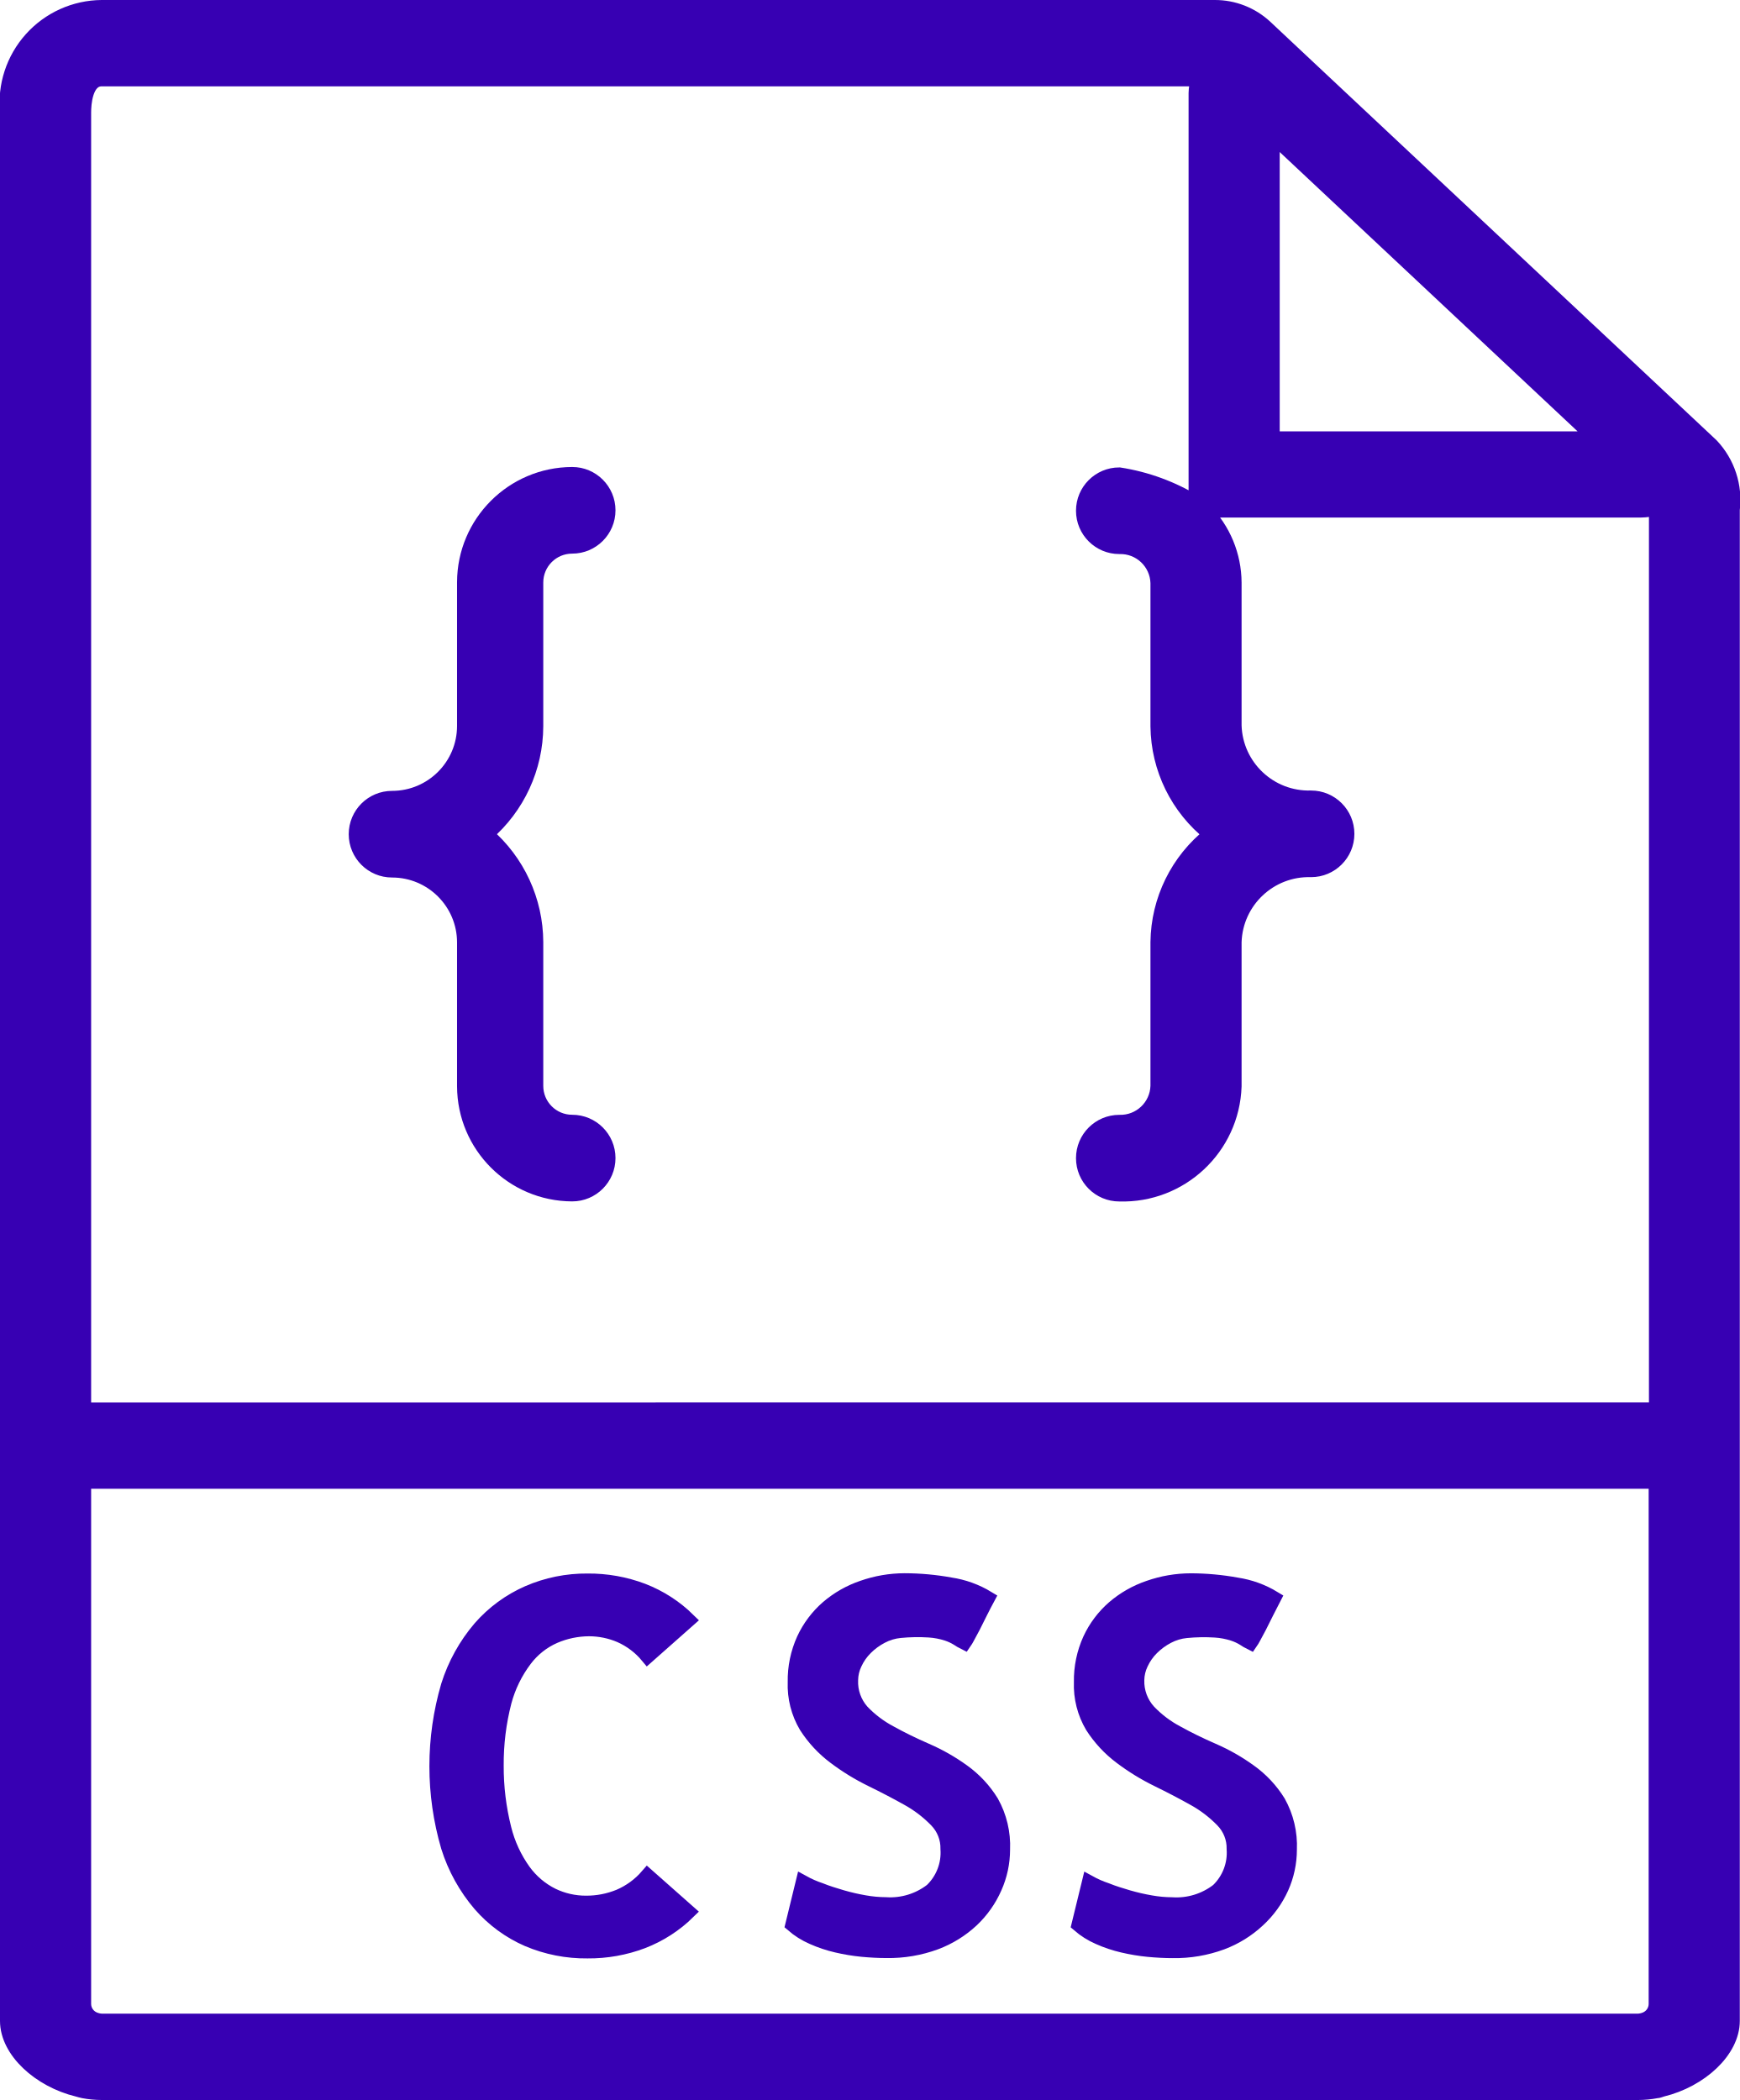
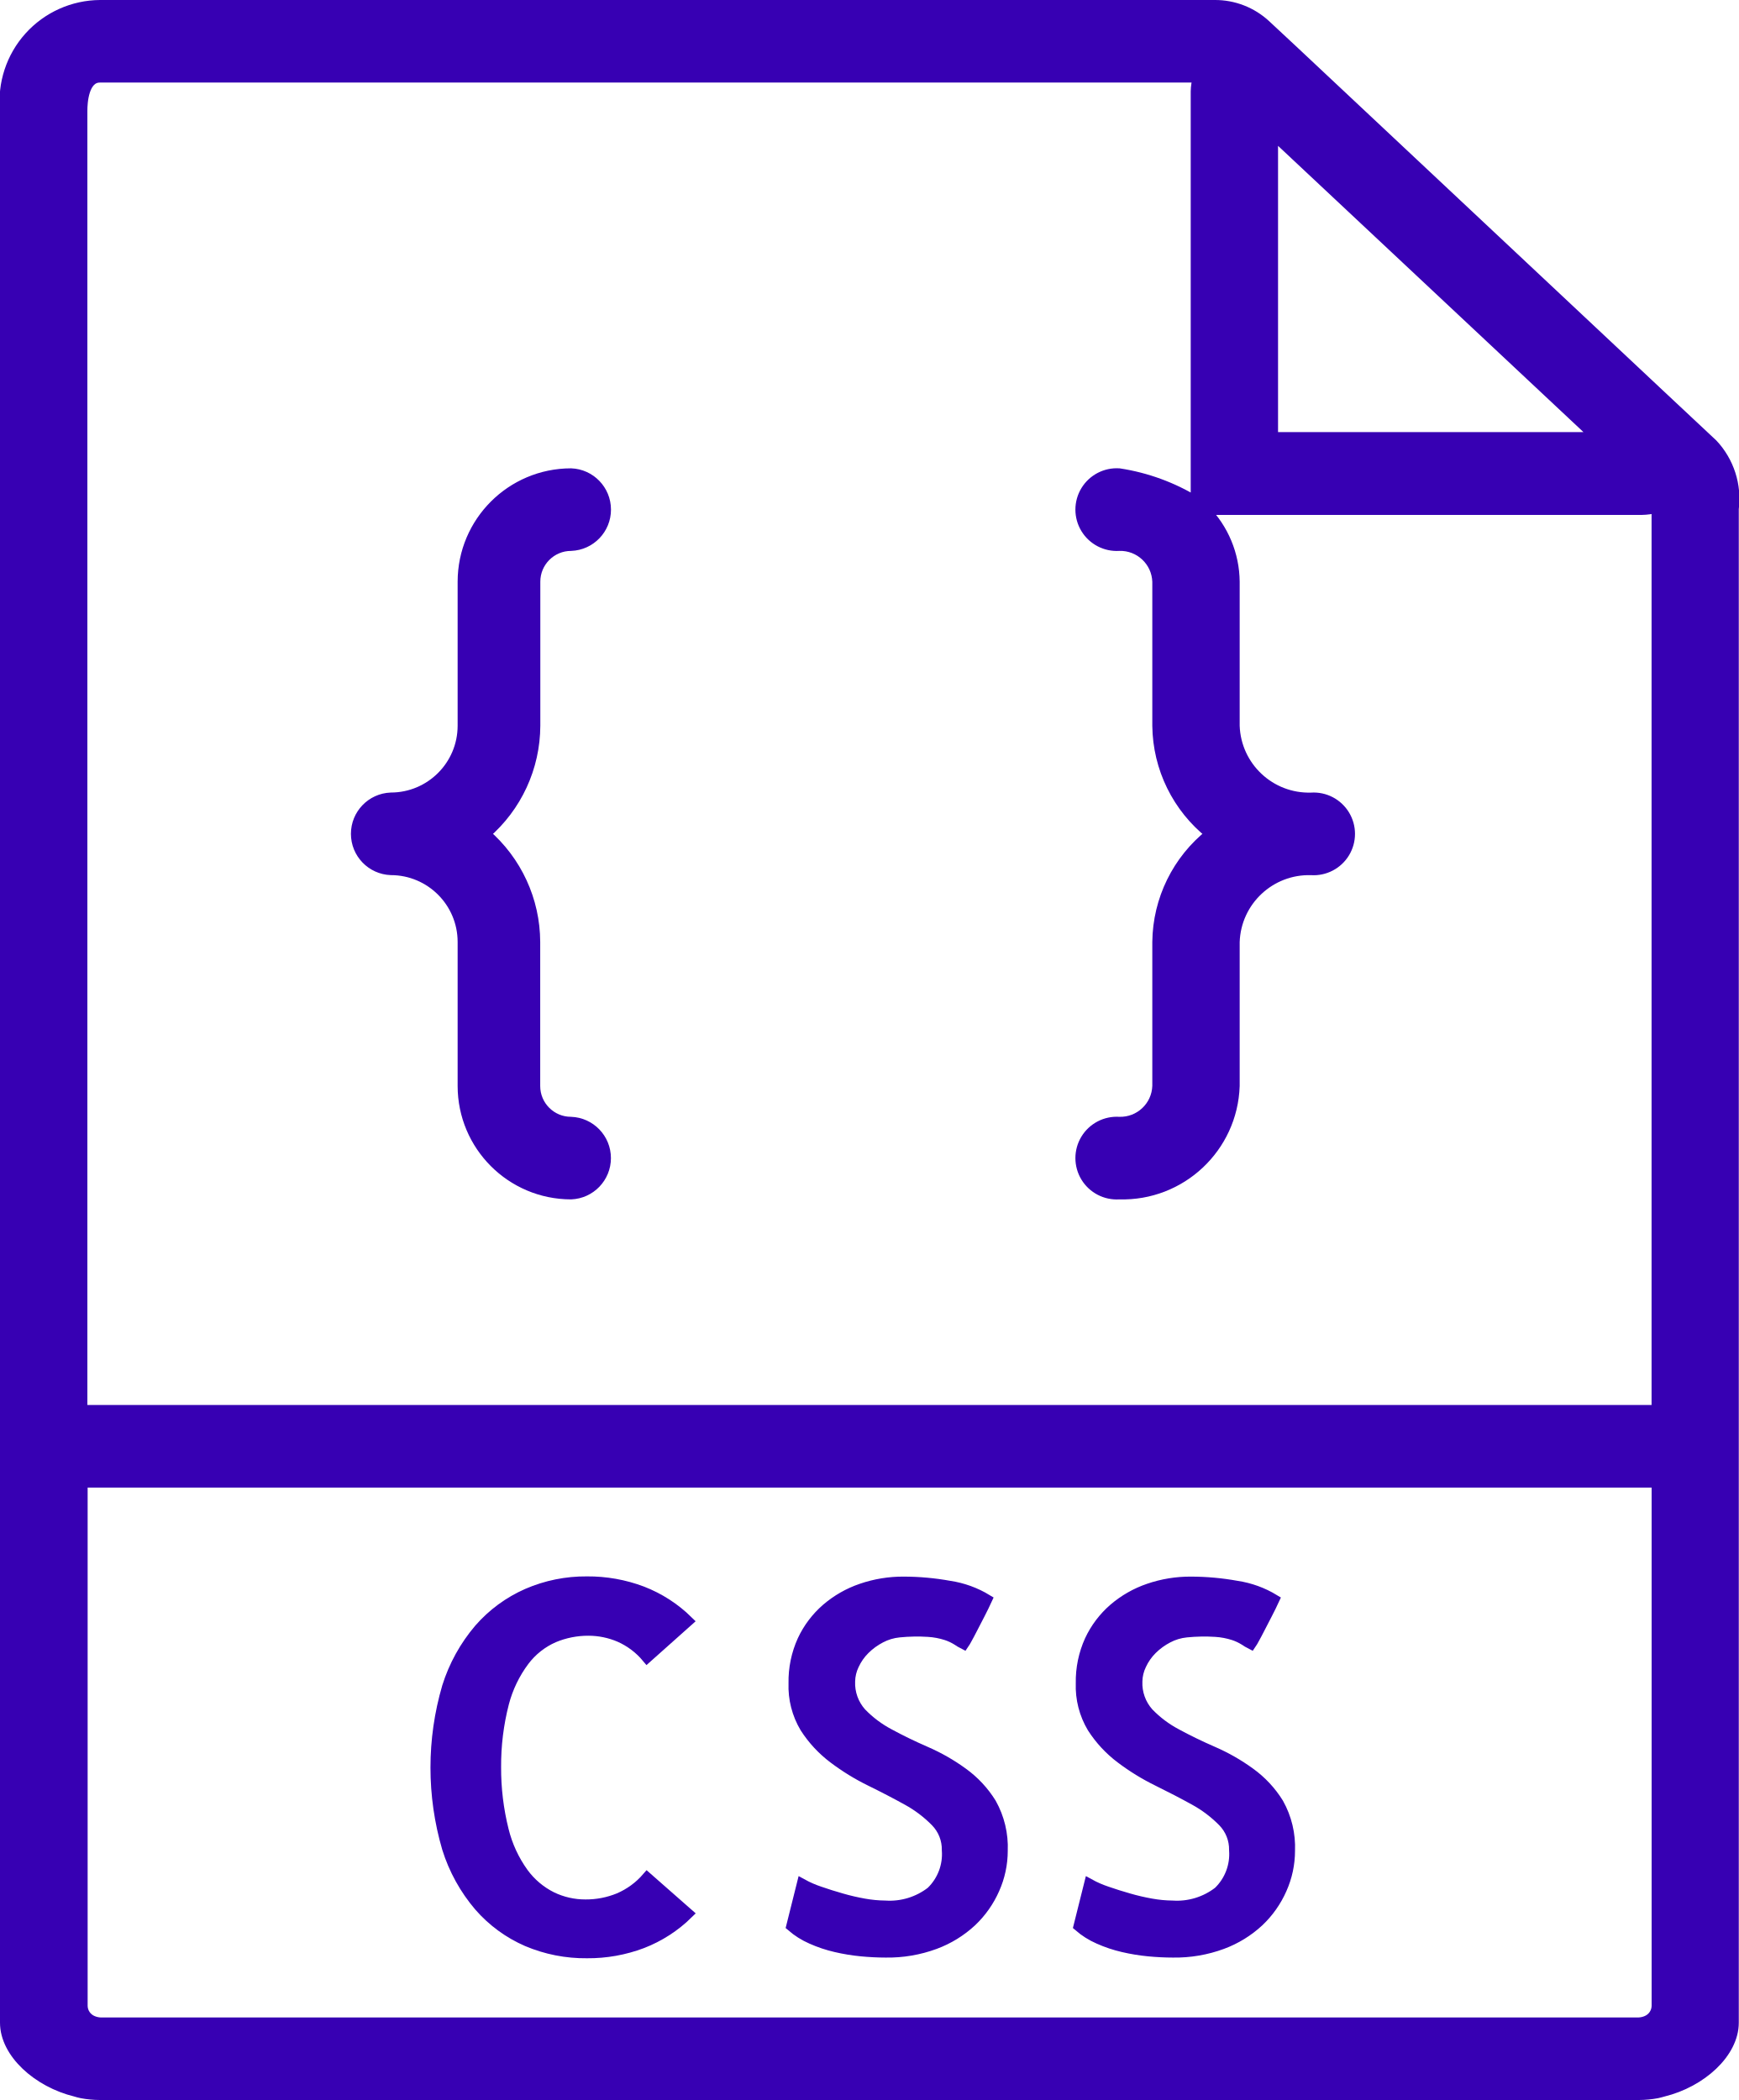
- <svg xmlns="http://www.w3.org/2000/svg" width="24.092" height="29.086" viewBox="0 0 24.092 29.086">
+ <svg xmlns="http://www.w3.org/2000/svg" width="32.999" height="39.854" viewBox="0 0 32.999 39.854">
  <g id="css" transform="translate(-6.4 0.1)">
-     <path id="Path_21" data-name="Path 21" d="M30.1,6.069l-.723-.678L24.331.658h0L23.921.273a1.025,1.025,0,0,0-.7-.273H7.808A1.325,1.325,0,0,0,6.5,1.457V27.89c0,.417.447.823.975.951.027.007.053.016.081.021a1.377,1.377,0,0,0,.252.024H29.084a1.377,1.377,0,0,0,.252-.024c.028,0,.054-.014.081-.021.528-.128.975-.534.975-.951V6.961A1.1,1.1,0,0,0,30.1,6.069ZM24.021,1.775l4.478,4.2H24.021ZM7.808,27.89a.31.31,0,0,1-.105-.024.229.229,0,0,1-.141-.206v-7.24H29.33v7.24a.229.229,0,0,1-.141.206.31.31,0,0,1-.105.024Zm-.246-8.466V1.457c0-.108.018-.461.246-.461H22.99a.723.723,0,0,0-.031.195V6.863A2.863,2.863,0,0,0,21.9,6.474a.5.5,0,1,0,0,1,.516.516,0,0,1,.531.5V9.961a1.932,1.932,0,0,0,.734,1.494,1.932,1.932,0,0,0-.734,1.494v1.992a.516.516,0,0,1-.531.5.5.5,0,1,0,0,1,1.548,1.548,0,0,0,1.593-1.494V12.949a1.032,1.032,0,0,1,1.062-1,.5.5,0,1,0,0-1,1.032,1.032,0,0,1-1.062-1V7.968a1.435,1.435,0,0,0-.414-1h6.047a.868.868,0,0,0,.208-.029c0,.007,0,.01,0,.018V19.423Z" fill="#3700b3" stroke="#3700b3" stroke-width="0.2" />
-     <path id="Path_22" data-name="Path 22" d="M18.8,44.853a1.028,1.028,0,0,1,.408-.323,1.229,1.229,0,0,1,.48-.1,1.1,1.1,0,0,1,.432.089,1.038,1.038,0,0,1,.378.286l.565-.5a1.857,1.857,0,0,0-.633-.408,2.107,2.107,0,0,0-.762-.136,2.024,2.024,0,0,0-.824.167,1.887,1.887,0,0,0-.664.487,2.287,2.287,0,0,0-.443.8,3.967,3.967,0,0,0,0,2.23,2.277,2.277,0,0,0,.443.8,1.859,1.859,0,0,0,.66.484,2.061,2.061,0,0,0,.827.163,2.107,2.107,0,0,0,.762-.136,1.858,1.858,0,0,0,.633-.408l-.565-.5a1.074,1.074,0,0,1-.391.286,1.2,1.2,0,0,1-.46.089,1.066,1.066,0,0,1-.467-.106,1.088,1.088,0,0,1-.395-.334,1.712,1.712,0,0,1-.272-.589,3.522,3.522,0,0,1-.106-.872,3.45,3.45,0,0,1,.109-.885A1.69,1.69,0,0,1,18.8,44.853Z" transform="translate(-5.131 -21.967)" fill="#3700b3" stroke="#3700b3" stroke-width="0.2" />
-     <path id="Path_23" data-name="Path 23" d="M29.148,46.4a2.689,2.689,0,0,0-.507-.289q-.273-.119-.5-.245a1.526,1.526,0,0,1-.388-.293.616.616,0,0,1-.156-.439.546.546,0,0,1,.054-.228.736.736,0,0,1,.15-.215.9.9,0,0,1,.218-.16.694.694,0,0,1,.259-.078,2.492,2.492,0,0,1,.4-.007,1.021,1.021,0,0,1,.252.048.68.68,0,0,1,.146.068.782.782,0,0,0,.092.054.626.626,0,0,0,.041-.068c.023-.041.05-.092.082-.153l.1-.2c.036-.07.068-.135.1-.194a1.392,1.392,0,0,0-.517-.187,3.58,3.58,0,0,0-.633-.058,1.764,1.764,0,0,0-.582.1,1.466,1.466,0,0,0-.484.276,1.313,1.313,0,0,0-.33.439,1.37,1.37,0,0,0-.123.592,1.115,1.115,0,0,0,.156.613,1.634,1.634,0,0,0,.395.425,3.116,3.116,0,0,0,.51.313q.272.133.507.265a1.685,1.685,0,0,1,.391.3.549.549,0,0,1,.156.395.724.724,0,0,1-.221.575.939.939,0,0,1-.636.194,1.738,1.738,0,0,1-.293-.027,2.954,2.954,0,0,1-.313-.072c-.1-.03-.205-.061-.3-.1a1.454,1.454,0,0,1-.242-.106l-.143.586a1.081,1.081,0,0,0,.276.174,1.823,1.823,0,0,0,.337.113,2.679,2.679,0,0,0,.351.058c.116.011.228.017.337.017a1.876,1.876,0,0,0,.681-.116,1.515,1.515,0,0,0,.5-.31,1.387,1.387,0,0,0,.317-.449,1.291,1.291,0,0,0,.113-.528,1.237,1.237,0,0,0-.156-.657A1.475,1.475,0,0,0,29.148,46.4Z" transform="translate(-9.414 -21.966)" fill="#3700b3" stroke="#3700b3" stroke-width="0.2" />
-     <path id="Path_24" data-name="Path 24" d="M36.558,46.4a2.689,2.689,0,0,0-.507-.289q-.273-.119-.5-.245a1.526,1.526,0,0,1-.388-.293A.616.616,0,0,1,35,45.135a.546.546,0,0,1,.054-.228.736.736,0,0,1,.15-.215.9.9,0,0,1,.218-.16.694.694,0,0,1,.259-.078,2.492,2.492,0,0,1,.4-.007,1.021,1.021,0,0,1,.252.048.68.68,0,0,1,.146.068.782.782,0,0,0,.092.054.626.626,0,0,0,.041-.068c.023-.041.05-.092.082-.153l.1-.2q.055-.105.1-.194a1.392,1.392,0,0,0-.517-.187,3.58,3.58,0,0,0-.633-.058,1.764,1.764,0,0,0-.582.1,1.466,1.466,0,0,0-.484.276,1.313,1.313,0,0,0-.33.439,1.37,1.37,0,0,0-.123.592,1.115,1.115,0,0,0,.156.613,1.634,1.634,0,0,0,.395.425,3.116,3.116,0,0,0,.51.313q.272.133.507.265a1.685,1.685,0,0,1,.391.3.549.549,0,0,1,.156.395.724.724,0,0,1-.221.575.939.939,0,0,1-.636.194,1.738,1.738,0,0,1-.293-.027,2.955,2.955,0,0,1-.313-.072c-.1-.03-.205-.061-.3-.1a1.454,1.454,0,0,1-.242-.106l-.143.586a1.081,1.081,0,0,0,.276.174,1.823,1.823,0,0,0,.337.113,2.678,2.678,0,0,0,.351.058c.116.011.228.017.337.017a1.876,1.876,0,0,0,.681-.116,1.515,1.515,0,0,0,.5-.31A1.387,1.387,0,0,0,37,48.011a1.291,1.291,0,0,0,.113-.528,1.237,1.237,0,0,0-.156-.657A1.475,1.475,0,0,0,36.558,46.4Z" transform="translate(-12.854 -21.966)" fill="#3700b3" stroke="#3700b3" stroke-width="0.2" />
-     <path id="Path_25" data-name="Path 25" d="M17.99,16.486V14.494a.5.5,0,0,1,.5-.5.5.5,0,1,0,0-1,1.5,1.5,0,0,0-1.494,1.494v1.992a1,1,0,0,1-1,1,.5.5,0,0,0,0,1,1,1,0,0,1,1,1v1.992a1.5,1.5,0,0,0,1.494,1.494.5.5,0,1,0,0-1,.5.5,0,0,1-.5-.5V19.474A1.98,1.98,0,0,0,17.3,17.98,1.98,1.98,0,0,0,17.99,16.486Z" transform="translate(-4.167 -6.526)" fill="#3700b3" stroke="#3700b3" stroke-width="0.2" />
+     <path id="Path_21" data-name="Path 21" d="M38.9,8.332,37.905,7.4,30.978.9h0L30.415.375A1.408,1.408,0,0,0,29.448,0H8.3A1.819,1.819,0,0,0,6.5,2V38.287c0,.572.613,1.129,1.338,1.305.037.01.073.023.111.029a1.89,1.89,0,0,0,.346.033H37.5a1.89,1.89,0,0,0,.346-.033c.038-.007.074-.02.111-.029.725-.176,1.338-.733,1.338-1.305V9.557A1.512,1.512,0,0,0,38.9,8.332ZM30.552,2.437,36.7,8.2H30.552ZM8.3,38.287a.426.426,0,0,1-.144-.034.314.314,0,0,1-.193-.283V28.031H37.841V37.97a.314.314,0,0,1-.193.283.426.426,0,0,1-.144.034ZM7.958,26.664V2c0-.148.024-.633.337-.633H29.137a.993.993,0,0,0-.042.267V9.421a3.931,3.931,0,0,0-1.458-.533.685.685,0,1,0,0,1.367.708.708,0,0,1,.729.684v2.735a2.652,2.652,0,0,0,1.007,2.051,2.652,2.652,0,0,0-1.007,2.051v2.735a.708.708,0,0,1-.729.684.685.685,0,1,0,0,1.367,2.125,2.125,0,0,0,2.187-2.051V17.776a1.416,1.416,0,0,1,1.458-1.367.685.685,0,1,0,0-1.367,1.416,1.416,0,0,1-1.458-1.367V10.939a1.97,1.97,0,0,0-.569-1.367h8.3a1.191,1.191,0,0,0,.285-.04c0,.01,0,.014,0,.025V26.664Z" transform="translate(0)" fill="#3700b3" stroke="#3700b3" stroke-width="0.2" />
+     <path id="Path_22" data-name="Path 22" d="M19.258,45.26a1.411,1.411,0,0,1,.561-.444,1.687,1.687,0,0,1,.659-.131,1.5,1.5,0,0,1,.593.122,1.425,1.425,0,0,1,.519.392l.776-.692a2.55,2.55,0,0,0-.869-.561,2.892,2.892,0,0,0-1.047-.187,2.779,2.779,0,0,0-1.131.229,2.59,2.59,0,0,0-.911.669,3.139,3.139,0,0,0-.608,1.1,5.446,5.446,0,0,0,0,3.061,3.126,3.126,0,0,0,.608,1.1,2.551,2.551,0,0,0,.907.664,2.829,2.829,0,0,0,1.136.224,2.892,2.892,0,0,0,1.047-.187,2.55,2.55,0,0,0,.869-.561l-.776-.682a1.474,1.474,0,0,1-.537.392,1.645,1.645,0,0,1-.631.122,1.464,1.464,0,0,1-.641-.145,1.494,1.494,0,0,1-.542-.458,2.35,2.35,0,0,1-.374-.809,4.835,4.835,0,0,1-.145-1.2,4.735,4.735,0,0,1,.15-1.215A2.32,2.32,0,0,1,19.258,45.26Z" transform="translate(-2.912 -13.842)" fill="#3700b3" stroke="#3700b3" stroke-width="0.2" />
+     <path id="Path_23" data-name="Path 23" d="M30.03,47.386a3.69,3.69,0,0,0-.7-.4q-.374-.163-.692-.336a2.1,2.1,0,0,1-.533-.4.846.846,0,0,1-.215-.6.75.75,0,0,1,.075-.313,1.01,1.01,0,0,1,.206-.295,1.23,1.23,0,0,1,.3-.219.953.953,0,0,1,.356-.107,3.421,3.421,0,0,1,.552-.01,1.4,1.4,0,0,1,.346.066.934.934,0,0,1,.2.094,1.073,1.073,0,0,0,.126.075.858.858,0,0,0,.056-.094c.031-.056.069-.126.112-.211l.14-.271c.05-.1.094-.185.131-.267a1.911,1.911,0,0,0-.71-.257,4.914,4.914,0,0,0-.869-.079,2.422,2.422,0,0,0-.8.131,2.013,2.013,0,0,0-.664.379,1.8,1.8,0,0,0-.453.6,1.88,1.88,0,0,0-.168.813,1.53,1.53,0,0,0,.215.841,2.244,2.244,0,0,0,.542.584,4.277,4.277,0,0,0,.7.43q.373.183.7.364a2.313,2.313,0,0,1,.537.407.754.754,0,0,1,.215.542.993.993,0,0,1-.3.79,1.289,1.289,0,0,1-.874.267,2.386,2.386,0,0,1-.4-.038,4.055,4.055,0,0,1-.43-.1c-.144-.041-.282-.084-.416-.131a2,2,0,0,1-.332-.145l-.2.8a1.484,1.484,0,0,0,.379.239,2.5,2.5,0,0,0,.463.155,3.681,3.681,0,0,0,.481.079c.159.015.313.023.463.023a2.576,2.576,0,0,0,.935-.159,2.08,2.08,0,0,0,.692-.425,1.9,1.9,0,0,0,.435-.617,1.773,1.773,0,0,0,.155-.725,1.7,1.7,0,0,0-.215-.9A2.025,2.025,0,0,0,30.03,47.386Z" transform="translate(-5.363 -13.841)" fill="#3700b3" stroke="#3700b3" stroke-width="0.2" />
+     <path id="Path_24" data-name="Path 24" d="M37.44,47.386a3.691,3.691,0,0,0-.7-.4q-.374-.163-.692-.336a2.1,2.1,0,0,1-.533-.4.845.845,0,0,1-.215-.6.75.75,0,0,1,.075-.313,1.011,1.011,0,0,1,.206-.295,1.23,1.23,0,0,1,.3-.219.953.953,0,0,1,.356-.107,3.421,3.421,0,0,1,.552-.01,1.4,1.4,0,0,1,.346.066.934.934,0,0,1,.2.094,1.073,1.073,0,0,0,.126.075.861.861,0,0,0,.056-.094c.031-.056.069-.126.112-.211l.14-.271q.075-.145.131-.267a1.911,1.911,0,0,0-.71-.257,4.914,4.914,0,0,0-.869-.079,2.422,2.422,0,0,0-.8.131,2.013,2.013,0,0,0-.664.379,1.8,1.8,0,0,0-.453.6,1.88,1.88,0,0,0-.168.813,1.531,1.531,0,0,0,.215.841,2.243,2.243,0,0,0,.542.584,4.277,4.277,0,0,0,.7.43q.373.183.7.364a2.313,2.313,0,0,1,.537.407.754.754,0,0,1,.215.542.993.993,0,0,1-.3.79,1.289,1.289,0,0,1-.874.267,2.386,2.386,0,0,1-.4-.038,4.056,4.056,0,0,1-.43-.1c-.144-.041-.282-.084-.416-.131a2,2,0,0,1-.332-.145l-.2.8a1.484,1.484,0,0,0,.379.239,2.5,2.5,0,0,0,.463.155,3.681,3.681,0,0,0,.481.079c.159.015.313.023.463.023a2.576,2.576,0,0,0,.935-.159,2.08,2.08,0,0,0,.692-.425,1.9,1.9,0,0,0,.435-.617,1.773,1.773,0,0,0,.155-.725,1.7,1.7,0,0,0-.215-.9A2.025,2.025,0,0,0,37.44,47.386Z" transform="translate(-7.322 -13.841)" fill="#3700b3" stroke="#3700b3" stroke-width="0.2" />
+     <path id="Path_25" data-name="Path 25" d="M18.918,17.786V15.051a.684.684,0,0,1,.684-.684A.684.684,0,0,0,19.6,13a2.054,2.054,0,0,0-2.051,2.051v2.735a1.369,1.369,0,0,1-1.367,1.367.684.684,0,0,0,0,1.367,1.369,1.369,0,0,1,1.367,1.367v2.735A2.054,2.054,0,0,0,19.6,26.674a.684.684,0,0,0,0-1.367.684.684,0,0,1-.684-.684V21.888a2.718,2.718,0,0,0-.945-2.051A2.718,2.718,0,0,0,18.918,17.786Z" transform="translate(-2.365 -4.112)" fill="#3700b3" stroke="#3700b3" stroke-width="0.2" />
  </g>
</svg>
